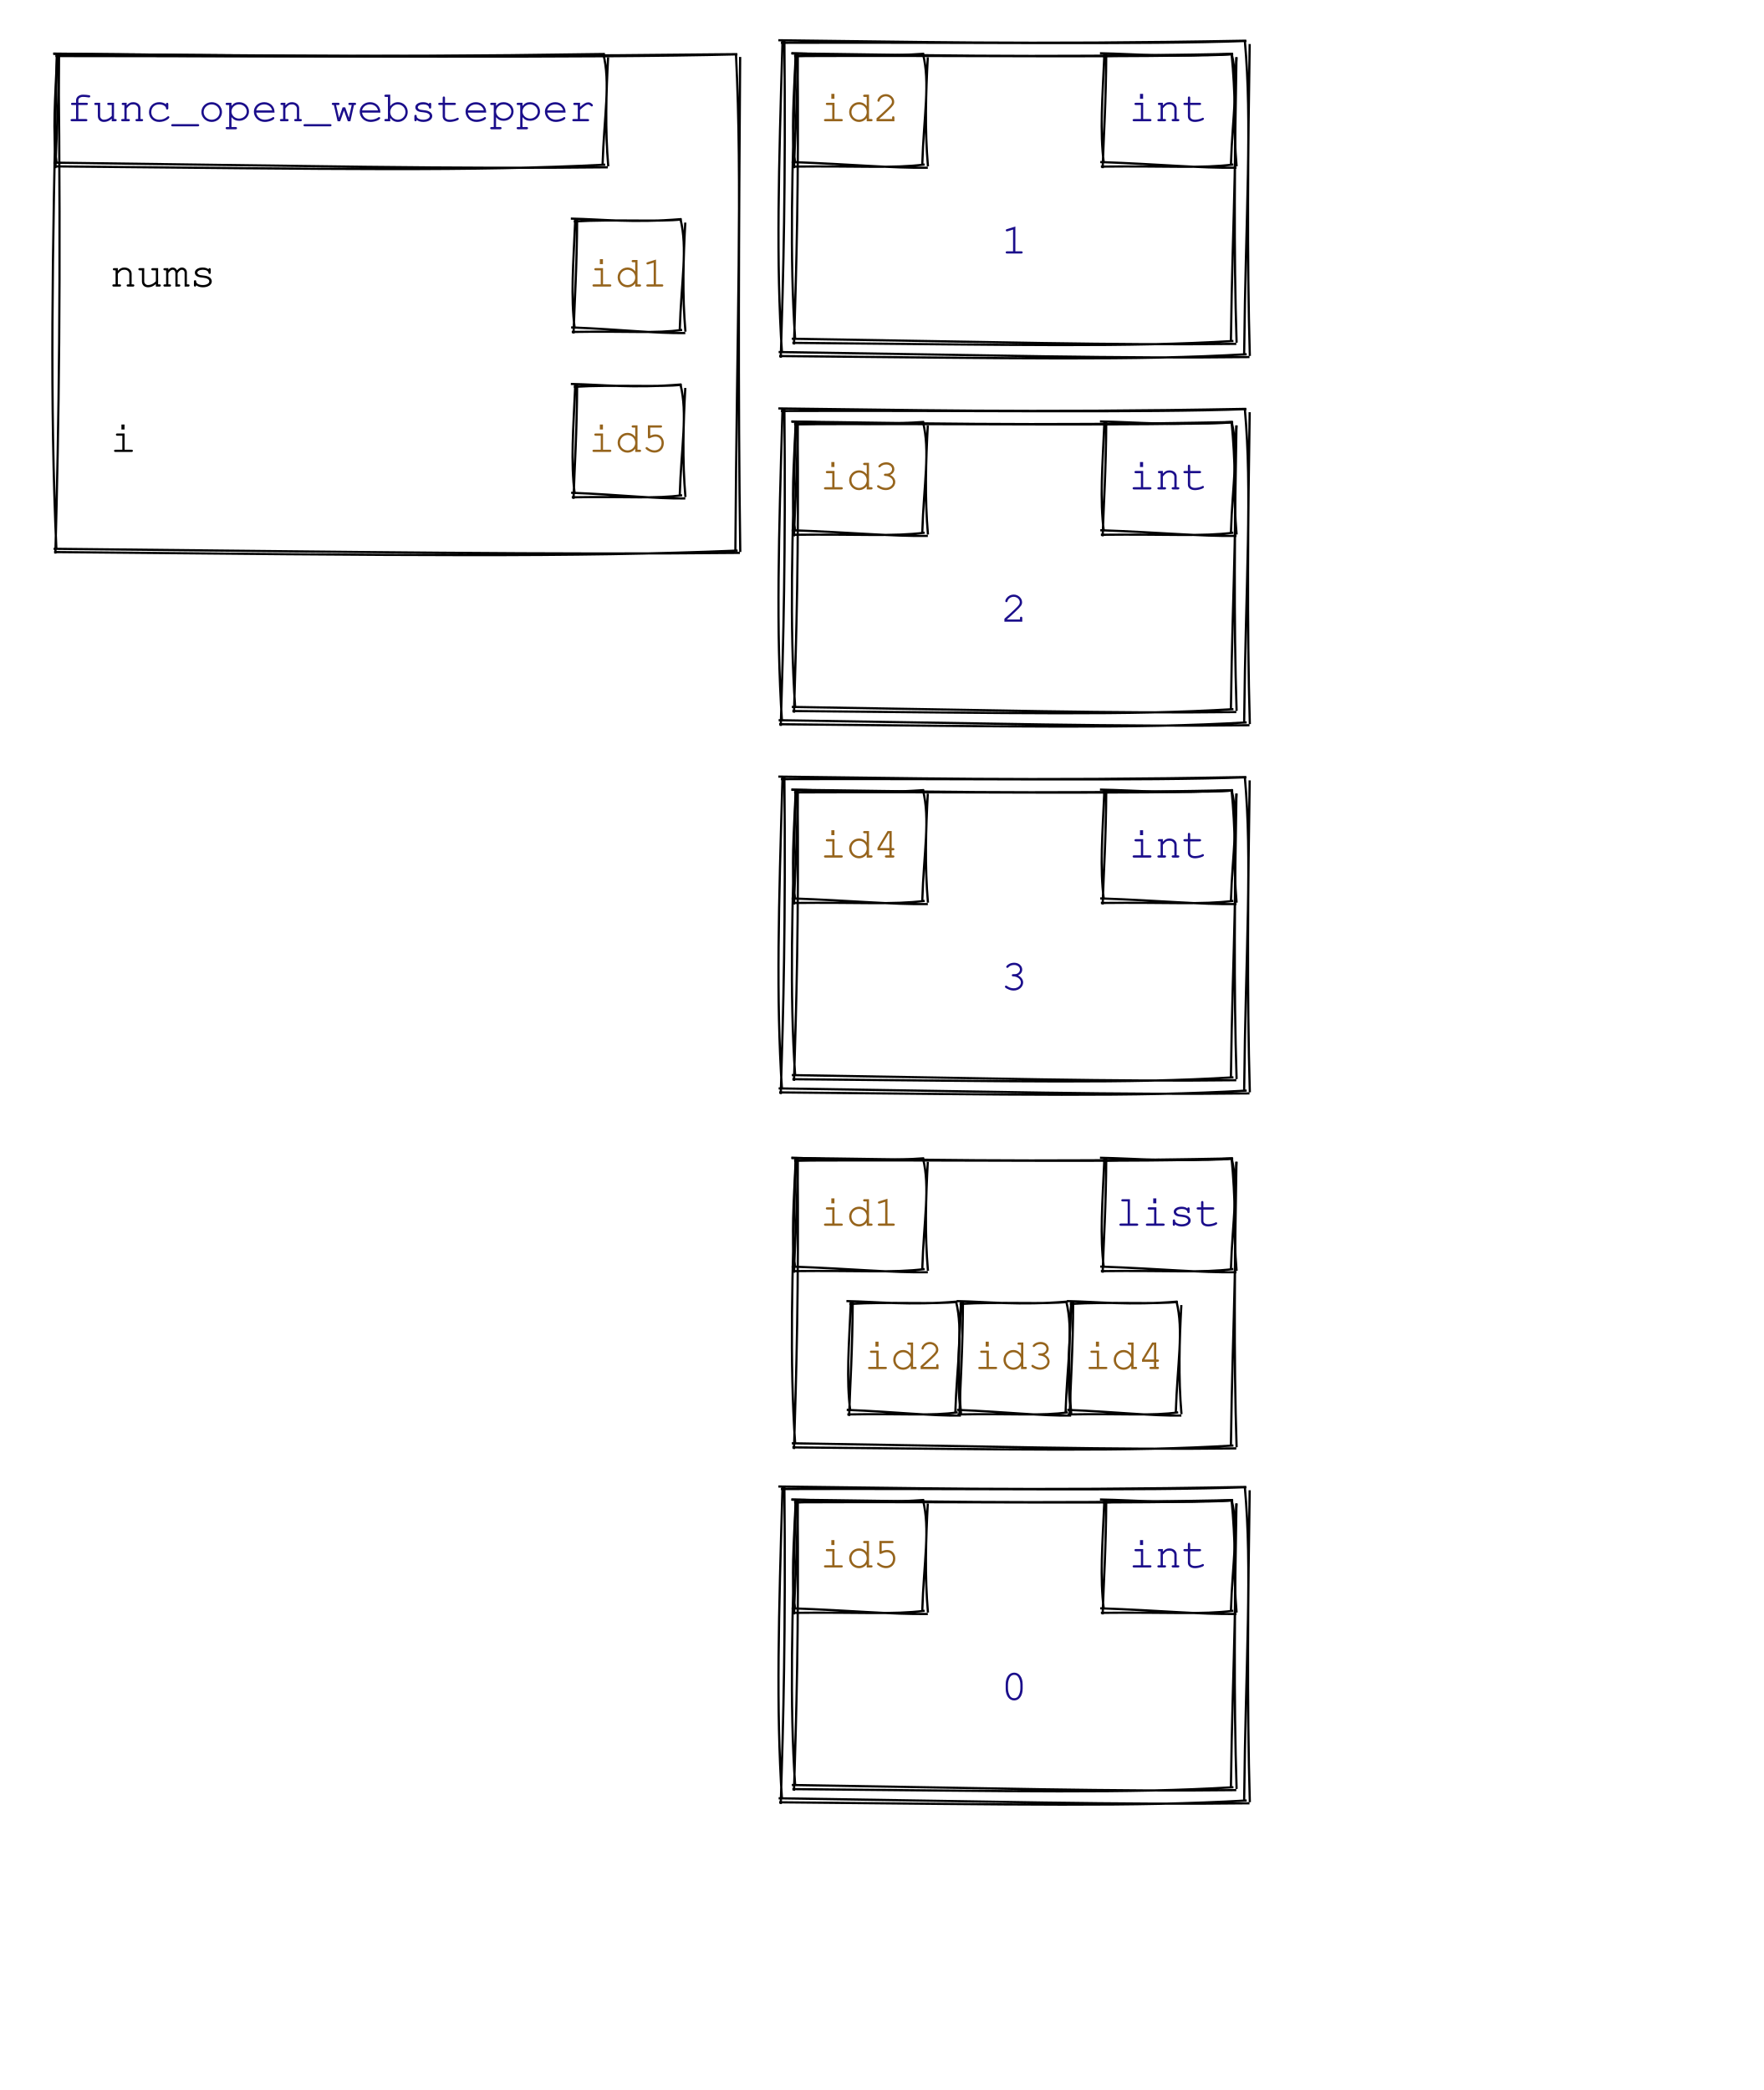
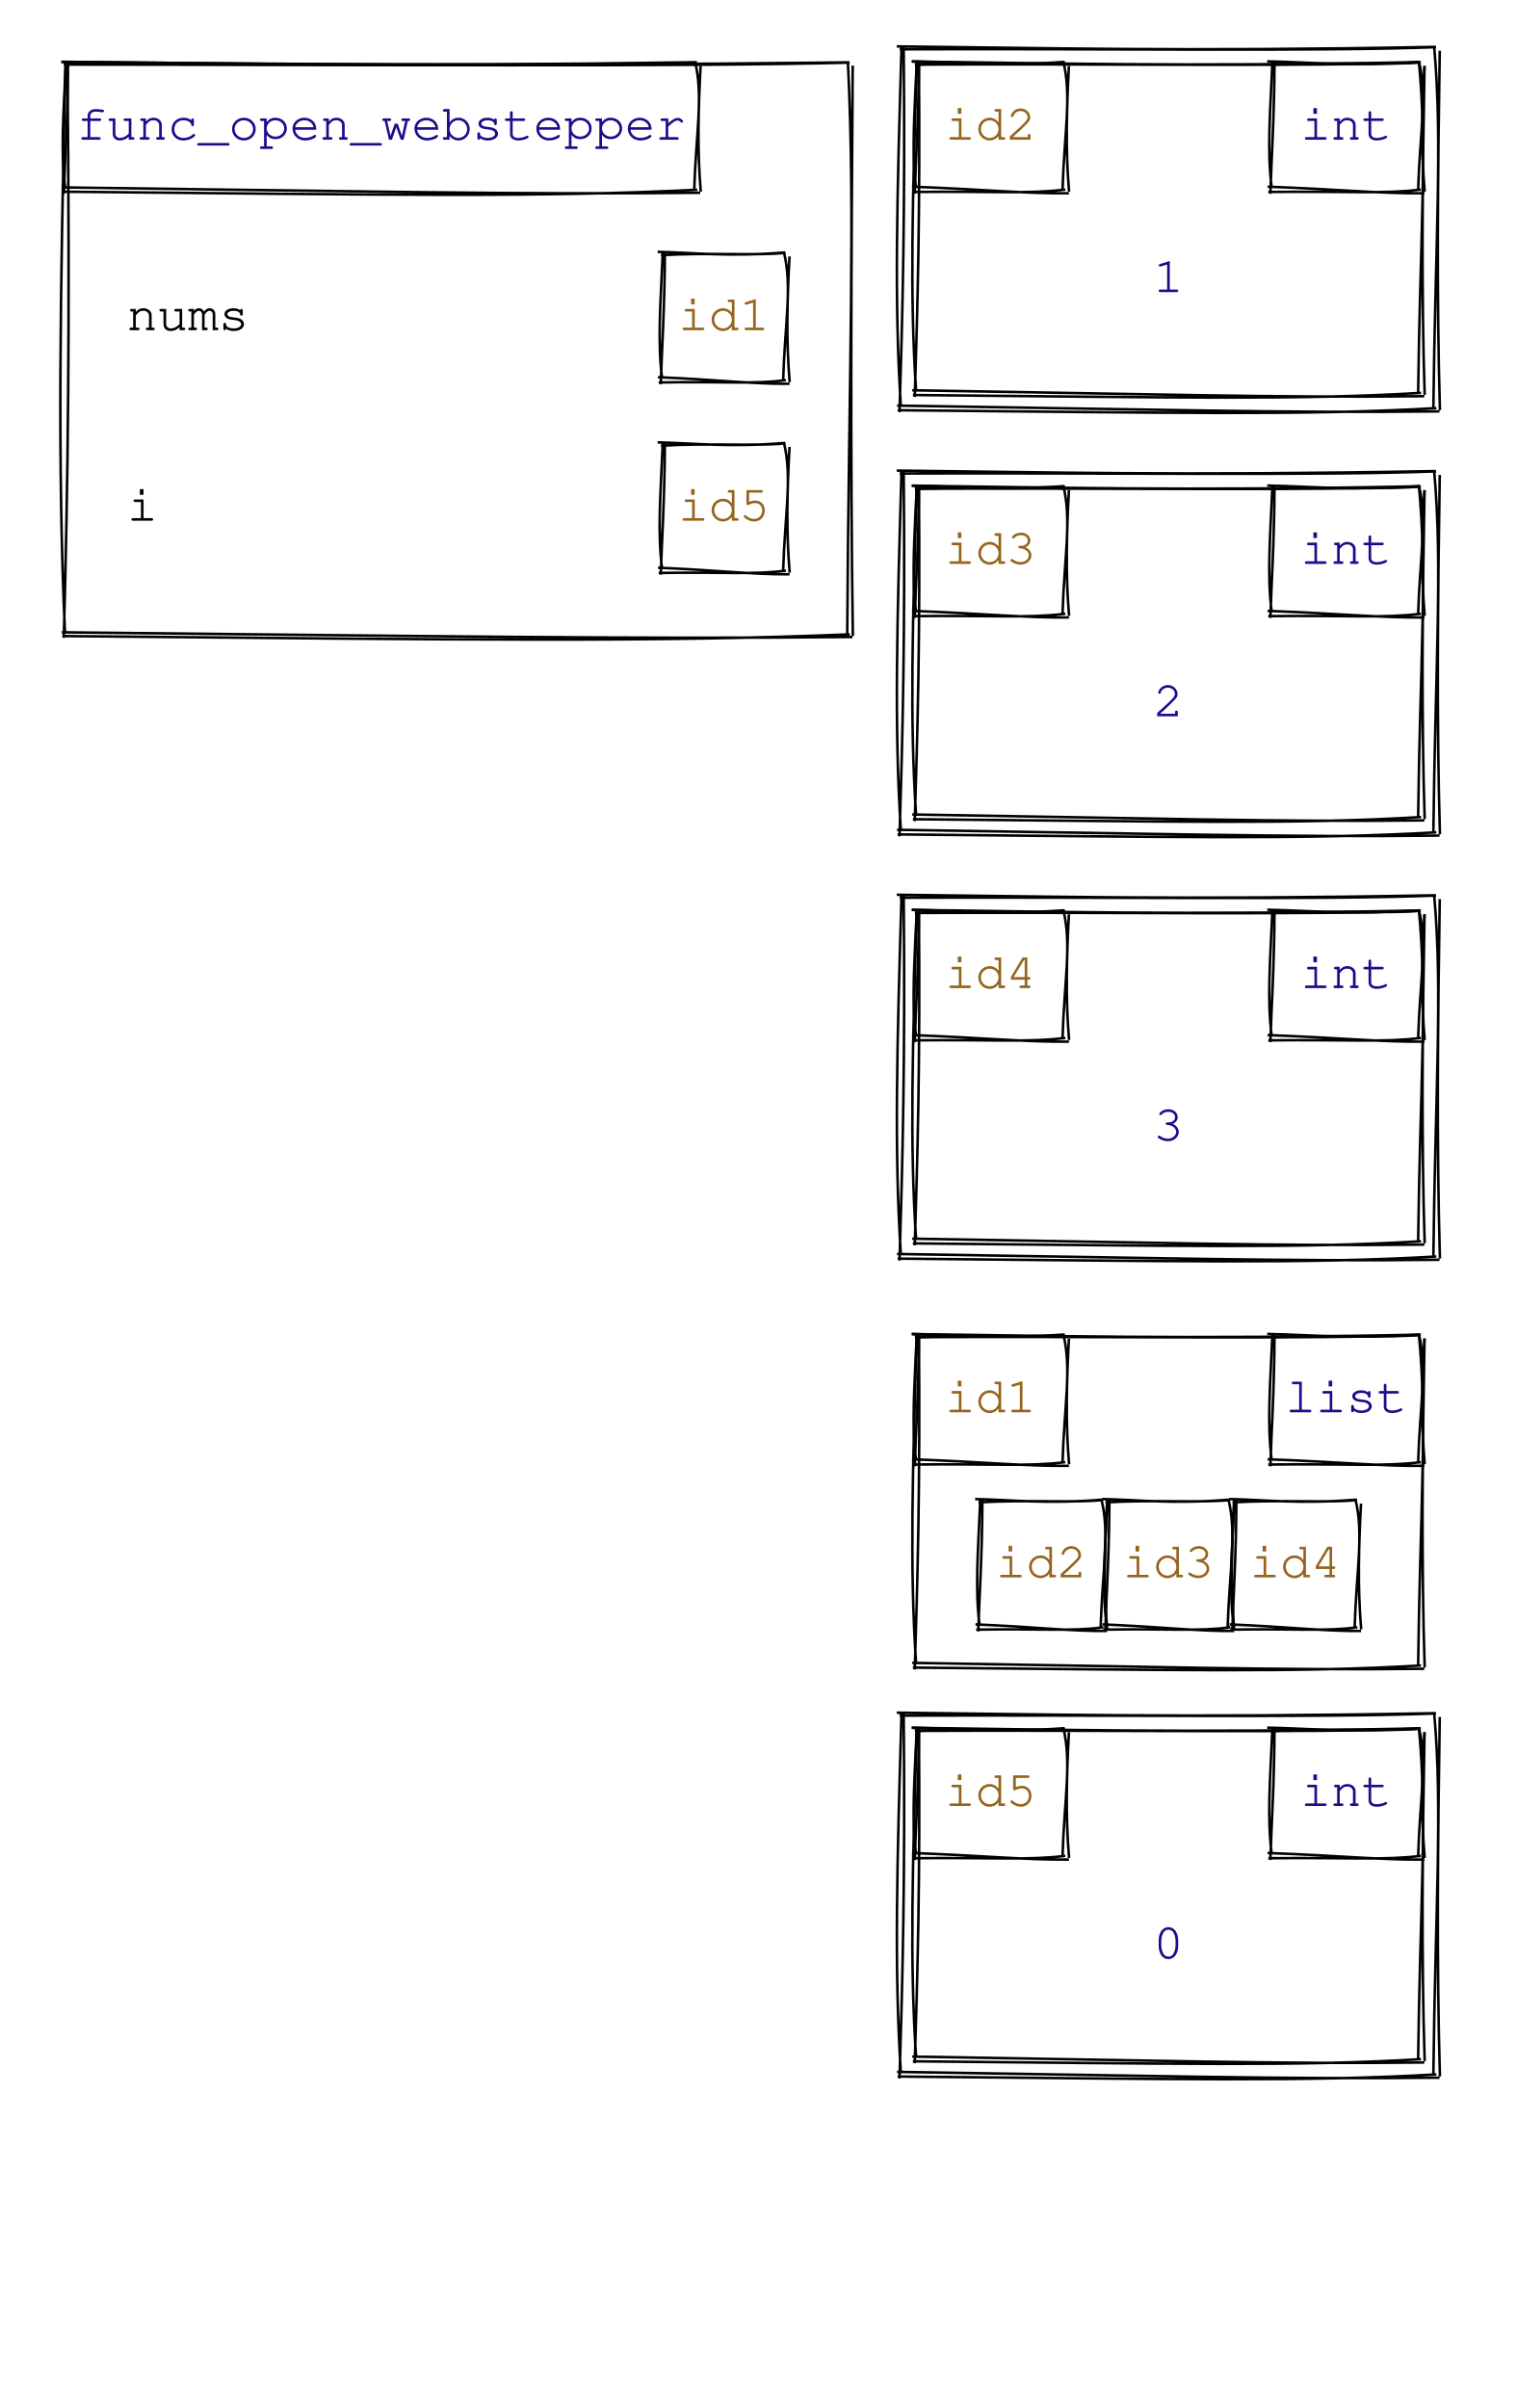
- <svg xmlns="http://www.w3.org/2000/svg" width="800" height="948">
+ <svg xmlns="http://www.w3.org/2000/svg" width="597" height="948">
  <style>
        text {
            font-family: Consolas, Courier;
            font-size: 20px;
        }
        text.default {
            fill: rgb(0, 0, 0);
            text-anchor: middle;
        }
        text.attribute {
            fill: rgb(27, 14, 139);
            text-anchor: start;
        }
        text.variable {
            fill: rgb(0, 0, 0);
            text-anchor: start;
        }
        text.id { 
            fill: rgb(150, 100, 28);
            text-anchor: middle;
        }
        text.type {
            fill: rgb(27, 14, 139);
            text-anchor: middle;
        }
        text.value {
            fill: rgb(27, 14, 139);
            text-anchor: middle;
        }
        path {
            stroke: rgb(0, 0, 0);
        }
    </style>
  <g>
    <path d="M24.224 24.396 C104.662 24.992, 184.321 26.256, 334.336 24.557 M25.16 25.337 C144.936 25.411, 266.613 26.408, 334.484 24.65 M333.81 24.351 C336.785 84.446, 334.219 145.063, 333.551 249.84 M335.714 25.825 C335.153 102.629, 334.72 179.808, 335.768 250.385 M335.599 250.775 C249.673 251.658, 163.461 250.359, 24.324 248.927 M334.569 249.734 C259.77 252.821, 185.443 251.941, 24.523 250.407 M25.122 251.097 C26.698 191.388, 27.651 130.866, 26.524 24.084 M25.582 249.196 C22.621 182.972, 23.687 116.967, 25.809 24.34" stroke="rgb(0, 0, 0)" stroke-width="1" fill="none" />
  </g>
  <g>
    <path d="M258.917 99.157 C273.414 99.452, 286.823 101.217, 309.074 99.382 M260.224 100.47 C278.497 99.354, 299.424 100.746, 309.279 99.512 M308.614 99.244 C312.001 112.835, 309.012 127.036, 308.312 149.813 M310.831 100.962 C309.953 117.128, 309.449 133.733, 310.895 150.449 M310.836 151.081 C296.802 151.264, 282.367 149.452, 259.057 148.503 M309.399 149.628 C297.161 151.342, 285.584 150.114, 259.334 150.568 M260.142 151.278 C260.568 137.087, 261.678 121.949, 261.775 98.933 M260.678 149.063 C258.806 134.399, 260.048 119.991, 260.942 99.231" stroke="rgb(0, 0, 0)" stroke-width="1" fill="none" />
  </g>
  <text x="50" y="130" class="variable">nums</text>
  <text x="285" y="130" class="id">id1</text>
  <g>
    <path d="M258.917 174.157 C273.414 174.452, 286.823 176.217, 309.074 174.382 M260.224 175.47 C278.497 174.354, 299.424 175.746, 309.279 174.512 M308.614 174.244 C312.001 187.835, 309.012 202.036, 308.312 224.813 M310.831 175.962 C309.953 192.128, 309.449 208.733, 310.895 225.449 M310.836 226.081 C296.802 226.264, 282.367 224.452, 259.057 223.503 M309.399 224.628 C297.161 226.342, 285.584 225.114, 259.334 225.568 M260.142 226.278 C260.568 212.087, 261.678 196.949, 261.775 173.933 M260.678 224.063 C258.806 209.399, 260.048 194.991, 260.942 174.231" stroke="rgb(0, 0, 0)" stroke-width="1" fill="none" />
  </g>
  <text x="50" y="205" class="variable">i</text>
  <text x="285" y="205" class="id">id5</text>
  <g>
    <path d="M24.116 24.312 C89.396 24.89, 153.789 26.33, 274.244 24.495 M25.183 25.384 C121.494 25.239, 219.972 26.375, 274.412 24.601 M273.614 24.244 C277.001 37.835, 274.012 52.036, 273.312 74.813 M275.831 25.962 C274.953 42.128, 274.449 58.733, 275.895 75.449 M275.683 75.883 C206.34 76.691, 136.671 75.211, 24.23 73.777 M274.509 74.696 C214.14 77.726, 154.31 76.723, 24.456 75.464 M25.142 76.278 C25.568 62.087, 26.678 46.949, 26.775 23.933 M25.678 74.063 C23.806 59.399, 25.048 44.991, 25.942 24.231" stroke="rgb(0, 0, 0)" stroke-width="1" fill="none" />
  </g>
  <text x="150" y="55" class="type">func_open_webstepper</text>
  <g>
    <path d="M359.026 24.241 C411.675 24.786, 463.345 26.373, 559.167 24.444 M360.201 25.423 C436.958 25.052, 516.104 26.304, 559.352 24.561 M558.614 24.244 C562.037 59.113, 559.048 94.591, 558.312 154.813 M560.831 25.962 C560.056 69.776, 559.552 114.028, 560.895 155.449 M560.752 155.973 C505.23 156.682, 449.347 155.051, 359.151 153.652 M559.459 154.666 C511.115 157.555, 463.366 156.45, 359.401 155.512 M360.142 156.278 C361.213 121.205, 362.323 85.185, 361.775 23.933 M360.678 154.063 C358.085 115.833, 359.327 77.859, 360.942 24.231" stroke="rgb(0, 0, 0)" stroke-width="1" fill="none" />
  </g>
  <g>
    <path d="M353.047 18.258 C408.728 18.812, 463.452 20.365, 565.185 18.456 M354.197 19.413 C435.647 19.1, 519.432 20.325, 565.366 18.571 M564.614 18.244 C568.042 56.305, 565.053 94.974, 564.312 160.813 M566.831 19.962 C566.071 67.923, 565.567 116.323, 566.895 161.449 M566.736 161.952 C507.896 162.688, 448.705 161.093, 353.17 159.682 M565.471 160.673 C514.241 163.603, 463.593 162.523, 353.414 161.5 M354.142 162.278 C355.31 124.073, 356.42 84.92, 355.775 17.933 M354.678 160.063 C351.977 118.298, 353.219 76.789, 354.942 18.231" stroke="rgb(0, 0, 0)" stroke-width="1" fill="none" />
  </g>
  <text x="460" y="115" class="value">1</text>
  <g>
    <path d="M358.917 24.157 C375.969 24.473, 391.933 26.237, 419.074 24.382 M360.224 25.47 C382.388 24.401, 407.206 25.793, 419.279 24.512 M418.614 24.244 C422.001 37.835, 419.012 52.036, 418.312 74.813 M420.831 25.962 C419.953 42.128, 419.449 58.733, 420.895 75.449 M420.836 76.081 C404.035 76.304, 386.833 74.492, 359.057 73.503 M419.399 74.628 C404.753 76.441, 390.767 75.214, 359.334 75.568 M360.142 76.278 C360.568 62.087, 361.678 46.949, 361.775 23.933 M360.678 74.063 C358.806 59.399, 360.048 44.991, 360.942 24.231" stroke="rgb(0, 0, 0)" stroke-width="1" fill="none" />
  </g>
  <g>
    <path d="M498.917 24.157 C515.969 24.473, 531.933 26.237, 559.074 24.382 M500.224 25.47 C522.388 24.401, 547.206 25.793, 559.279 24.512 M558.614 24.244 C562.001 37.835, 559.012 52.036, 558.312 74.813 M560.831 25.962 C559.953 42.128, 559.449 58.733, 560.895 75.449 M560.836 76.081 C544.035 76.304, 526.833 74.492, 499.057 73.503 M559.399 74.628 C544.753 76.441, 530.767 75.214, 499.334 75.568 M500.142 76.278 C500.568 62.087, 501.678 46.949, 501.775 23.933 M500.678 74.063 C498.806 59.399, 500.048 44.991, 500.942 24.231" stroke="rgb(0, 0, 0)" stroke-width="1" fill="none" />
  </g>
  <text x="390" y="55" class="id">id2</text>
  <text x="530" y="55" class="type">int</text>
  <g>
    <path d="M359.026 191.241 C411.675 191.786, 463.345 193.373, 559.167 191.444 M360.201 192.423 C436.958 192.052, 516.104 193.304, 559.352 191.561 M558.614 191.244 C562.037 226.113, 559.048 261.591, 558.312 321.813 M560.831 192.962 C560.056 236.776, 559.552 281.028, 560.895 322.449 M560.752 322.973 C505.23 323.682, 449.347 322.051, 359.151 320.652 M559.459 321.666 C511.115 324.555, 463.366 323.45, 359.401 322.512 M360.142 323.278 C361.213 288.205, 362.323 252.185, 361.775 190.933 M360.678 321.063 C358.085 282.833, 359.327 244.859, 360.942 191.231" stroke="rgb(0, 0, 0)" stroke-width="1" fill="none" />
  </g>
  <g>
    <path d="M353.047 185.258 C408.728 185.812, 463.452 187.365, 565.185 185.456 M354.197 186.413 C435.647 186.1, 519.432 187.325, 565.366 185.571 M564.614 185.244 C568.042 223.305, 565.053 261.974, 564.312 327.813 M566.831 186.962 C566.071 234.923, 565.567 283.323, 566.895 328.449 M566.736 328.952 C507.896 329.688, 448.705 328.093, 353.17 326.682 M565.471 327.673 C514.241 330.603, 463.593 329.523, 353.414 328.5 M354.142 329.278 C355.31 291.073, 356.42 251.92, 355.775 184.933 M354.678 327.063 C351.977 285.298, 353.219 243.789, 354.942 185.231" stroke="rgb(0, 0, 0)" stroke-width="1" fill="none" />
  </g>
  <text x="460" y="282" class="value">2</text>
  <g>
    <path d="M358.917 191.157 C375.969 191.473, 391.933 193.237, 419.074 191.382 M360.224 192.47 C382.388 191.401, 407.206 192.793, 419.279 191.512 M418.614 191.244 C422.001 204.835, 419.012 219.036, 418.312 241.813 M420.831 192.962 C419.953 209.128, 419.449 225.733, 420.895 242.449 M420.836 243.081 C404.035 243.304, 386.833 241.492, 359.057 240.503 M419.399 241.628 C404.753 243.441, 390.767 242.214, 359.334 242.568 M360.142 243.278 C360.568 229.087, 361.678 213.949, 361.775 190.933 M360.678 241.063 C358.806 226.399, 360.048 211.991, 360.942 191.231" stroke="rgb(0, 0, 0)" stroke-width="1" fill="none" />
  </g>
  <g>
    <path d="M498.917 191.157 C515.969 191.473, 531.933 193.237, 559.074 191.382 M500.224 192.47 C522.388 191.401, 547.206 192.793, 559.279 191.512 M558.614 191.244 C562.001 204.835, 559.012 219.036, 558.312 241.813 M560.831 192.962 C559.953 209.128, 559.449 225.733, 560.895 242.449 M560.836 243.081 C544.035 243.304, 526.833 241.492, 499.057 240.503 M559.399 241.628 C544.753 243.441, 530.767 242.214, 499.334 242.568 M500.142 243.278 C500.568 229.087, 501.678 213.949, 501.775 190.933 M500.678 241.063 C498.806 226.399, 500.048 211.991, 500.942 191.231" stroke="rgb(0, 0, 0)" stroke-width="1" fill="none" />
  </g>
  <text x="390" y="222" class="id">id3</text>
  <text x="530" y="222" class="type">int</text>
  <g>
    <path d="M359.026 358.241 C411.675 358.786, 463.345 360.373, 559.167 358.444 M360.201 359.423 C436.958 359.052, 516.104 360.304, 559.352 358.561 M558.614 358.244 C562.037 393.113, 559.048 428.591, 558.312 488.813 M560.831 359.962 C560.056 403.776, 559.552 448.028, 560.895 489.449 M560.752 489.973 C505.23 490.682, 449.347 489.051, 359.151 487.652 M559.459 488.666 C511.115 491.555, 463.366 490.45, 359.401 489.512 M360.142 490.278 C361.213 455.205, 362.323 419.185, 361.775 357.933 M360.678 488.063 C358.085 449.833, 359.327 411.859, 360.942 358.231" stroke="rgb(0, 0, 0)" stroke-width="1" fill="none" />
  </g>
  <g>
    <path d="M353.047 352.258 C408.728 352.812, 463.452 354.365, 565.185 352.456 M354.197 353.413 C435.647 353.1, 519.432 354.325, 565.366 352.571 M564.614 352.244 C568.042 390.305, 565.053 428.974, 564.312 494.813 M566.831 353.962 C566.071 401.923, 565.567 450.323, 566.895 495.449 M566.736 495.952 C507.896 496.688, 448.705 495.093, 353.17 493.682 M565.471 494.673 C514.241 497.603, 463.593 496.523, 353.414 495.5 M354.142 496.278 C355.31 458.073, 356.42 418.92, 355.775 351.933 M354.678 494.063 C351.977 452.298, 353.219 410.789, 354.942 352.231" stroke="rgb(0, 0, 0)" stroke-width="1" fill="none" />
  </g>
  <text x="460" y="449" class="value">3</text>
  <g>
    <path d="M358.917 358.157 C375.969 358.473, 391.933 360.237, 419.074 358.382 M360.224 359.47 C382.388 358.401, 407.206 359.793, 419.279 358.512 M418.614 358.244 C422.001 371.835, 419.012 386.036, 418.312 408.813 M420.831 359.962 C419.953 376.128, 419.449 392.733, 420.895 409.449 M420.836 410.081 C404.035 410.304, 386.833 408.492, 359.057 407.503 M419.399 408.628 C404.753 410.441, 390.767 409.214, 359.334 409.568 M360.142 410.278 C360.568 396.087, 361.678 380.949, 361.775 357.933 M360.678 408.063 C358.806 393.399, 360.048 378.991, 360.942 358.231" stroke="rgb(0, 0, 0)" stroke-width="1" fill="none" />
  </g>
  <g>
    <path d="M498.917 358.157 C515.969 358.473, 531.933 360.237, 559.074 358.382 M500.224 359.47 C522.388 358.401, 547.206 359.793, 559.279 358.512 M558.614 358.244 C562.001 371.835, 559.012 386.036, 558.312 408.813 M560.831 359.962 C559.953 376.128, 559.449 392.733, 560.895 409.449 M560.836 410.081 C544.035 410.304, 526.833 408.492, 499.057 407.503 M559.399 408.628 C544.753 410.441, 530.767 409.214, 499.334 409.568 M500.142 410.278 C500.568 396.087, 501.678 380.949, 501.775 357.933 M500.678 408.063 C498.806 393.399, 500.048 378.991, 500.942 358.231" stroke="rgb(0, 0, 0)" stroke-width="1" fill="none" />
  </g>
  <text x="390" y="389" class="id">id4</text>
  <text x="530" y="389" class="type">int</text>
  <g>
    <path d="M359.026 525.241 C411.675 525.786, 463.345 527.373, 559.167 525.444 M360.201 526.423 C436.958 526.052, 516.104 527.304, 559.352 525.561 M558.614 525.244 C562.037 560.113, 559.048 595.591, 558.312 655.813 M560.831 526.962 C560.056 570.776, 559.552 615.028, 560.895 656.449 M560.752 656.973 C505.23 657.682, 449.347 656.051, 359.151 654.652 M559.459 655.666 C511.115 658.555, 463.366 657.45, 359.401 656.512 M360.142 657.278 C361.213 622.205, 362.323 586.185, 361.775 524.933 M360.678 655.063 C358.085 616.833, 359.327 578.859, 360.942 525.231" stroke="rgb(0, 0, 0)" stroke-width="1" fill="none" />
  </g>
  <g>
    <path d="M383.917 590.157 C398.414 590.452, 411.823 592.217, 434.074 590.382 M385.224 591.47 C403.497 590.354, 424.424 591.746, 434.279 590.512 M433.614 590.244 C437.001 603.835, 434.012 618.036, 433.312 640.813 M435.831 591.962 C434.953 608.128, 434.449 624.733, 435.895 641.449 M435.836 642.081 C421.802 642.264, 407.367 640.452, 384.057 639.503 M434.399 640.628 C422.161 642.342, 410.584 641.114, 384.334 641.568 M385.142 642.278 C385.568 628.087, 386.678 612.949, 386.775 589.933 M385.678 640.063 C383.806 625.399, 385.048 610.991, 385.942 590.231" stroke="rgb(0, 0, 0)" stroke-width="1" fill="none" />
  </g>
  <text x="410" y="621" class="id">id2</text>
  <g>
    <path d="M433.917 590.157 C448.414 590.452, 461.823 592.217, 484.074 590.382 M435.224 591.47 C453.497 590.354, 474.424 591.746, 484.279 590.512 M483.614 590.244 C487.001 603.835, 484.012 618.036, 483.312 640.813 M485.831 591.962 C484.953 608.128, 484.449 624.733, 485.895 641.449 M485.836 642.081 C471.802 642.264, 457.367 640.452, 434.057 639.503 M484.399 640.628 C472.161 642.342, 460.584 641.114, 434.334 641.568 M435.142 642.278 C435.568 628.087, 436.678 612.949, 436.775 589.933 M435.678 640.063 C433.806 625.399, 435.048 610.991, 435.942 590.231" stroke="rgb(0, 0, 0)" stroke-width="1" fill="none" />
  </g>
  <text x="460" y="621" class="id">id3</text>
  <g>
    <path d="M483.917 590.157 C498.414 590.452, 511.823 592.217, 534.074 590.382 M485.224 591.47 C503.497 590.354, 524.424 591.746, 534.279 590.512 M533.614 590.244 C537.001 603.835, 534.012 618.036, 533.312 640.813 M535.831 591.962 C534.953 608.128, 534.449 624.733, 535.895 641.449 M535.836 642.081 C521.802 642.264, 507.367 640.452, 484.057 639.503 M534.399 640.628 C522.161 642.342, 510.584 641.114, 484.334 641.568 M485.142 642.278 C485.568 628.087, 486.678 612.949, 486.775 589.933 M485.678 640.063 C483.806 625.399, 485.048 610.991, 485.942 590.231" stroke="rgb(0, 0, 0)" stroke-width="1" fill="none" />
  </g>
  <text x="510" y="621" class="id">id4</text>
  <g>
    <path d="M358.917 525.157 C375.969 525.473, 391.933 527.237, 419.074 525.382 M360.224 526.47 C382.388 525.401, 407.206 526.793, 419.279 525.512 M418.614 525.244 C422.001 538.835, 419.012 553.036, 418.312 575.813 M420.831 526.962 C419.953 543.128, 419.449 559.733, 420.895 576.449 M420.836 577.081 C404.035 577.304, 386.833 575.492, 359.057 574.503 M419.399 575.628 C404.753 577.441, 390.767 576.214, 359.334 576.568 M360.142 577.278 C360.568 563.087, 361.678 547.949, 361.775 524.933 M360.678 575.063 C358.806 560.399, 360.048 545.991, 360.942 525.231" stroke="rgb(0, 0, 0)" stroke-width="1" fill="none" />
  </g>
  <g>
    <path d="M498.917 525.157 C515.969 525.473, 531.933 527.237, 559.074 525.382 M500.224 526.47 C522.388 525.401, 547.206 526.793, 559.279 525.512 M558.614 525.244 C562.001 538.835, 559.012 553.036, 558.312 575.813 M560.831 526.962 C559.953 543.128, 559.449 559.733, 560.895 576.449 M560.836 577.081 C544.035 577.304, 526.833 575.492, 499.057 574.503 M559.399 575.628 C544.753 577.441, 530.767 576.214, 499.334 576.568 M500.142 577.278 C500.568 563.087, 501.678 547.949, 501.775 524.933 M500.678 575.063 C498.806 560.399, 500.048 545.991, 500.942 525.231" stroke="rgb(0, 0, 0)" stroke-width="1" fill="none" />
  </g>
  <text x="390" y="556" class="id">id1</text>
  <text x="530" y="556" class="type">list</text>
  <g>
    <path d="M359.026 680.241 C411.675 680.786, 463.345 682.373, 559.167 680.444 M360.201 681.423 C436.958 681.052, 516.104 682.304, 559.352 680.561 M558.614 680.244 C562.037 715.113, 559.048 750.591, 558.312 810.813 M560.831 681.962 C560.056 725.776, 559.552 770.028, 560.895 811.449 M560.752 811.973 C505.23 812.682, 449.347 811.051, 359.151 809.652 M559.459 810.666 C511.115 813.555, 463.366 812.45, 359.401 811.512 M360.142 812.278 C361.213 777.205, 362.323 741.185, 361.775 679.933 M360.678 810.063 C358.085 771.833, 359.327 733.859, 360.942 680.231" stroke="rgb(0, 0, 0)" stroke-width="1" fill="none" />
  </g>
  <g>
    <path d="M353.047 674.258 C408.728 674.812, 463.452 676.365, 565.185 674.456 M354.197 675.413 C435.647 675.1, 519.432 676.325, 565.366 674.571 M564.614 674.244 C568.042 712.305, 565.053 750.974, 564.312 816.813 M566.831 675.962 C566.071 723.923, 565.567 772.323, 566.895 817.449 M566.736 817.952 C507.896 818.688, 448.705 817.093, 353.17 815.682 M565.471 816.673 C514.241 819.603, 463.593 818.523, 353.414 817.5 M354.142 818.278 C355.31 780.073, 356.42 740.92, 355.775 673.933 M354.678 816.063 C351.977 774.298, 353.219 732.789, 354.942 674.231" stroke="rgb(0, 0, 0)" stroke-width="1" fill="none" />
  </g>
  <text x="460" y="771" class="value">0</text>
  <g>
    <path d="M358.917 680.157 C375.969 680.473, 391.933 682.237, 419.074 680.382 M360.224 681.47 C382.388 680.401, 407.206 681.793, 419.279 680.512 M418.614 680.244 C422.001 693.835, 419.012 708.036, 418.312 730.813 M420.831 681.962 C419.953 698.128, 419.449 714.733, 420.895 731.449 M420.836 732.081 C404.035 732.304, 386.833 730.492, 359.057 729.503 M419.399 730.628 C404.753 732.441, 390.767 731.214, 359.334 731.568 M360.142 732.278 C360.568 718.087, 361.678 702.949, 361.775 679.933 M360.678 730.063 C358.806 715.399, 360.048 700.991, 360.942 680.231" stroke="rgb(0, 0, 0)" stroke-width="1" fill="none" />
  </g>
  <g>
    <path d="M498.917 680.157 C515.969 680.473, 531.933 682.237, 559.074 680.382 M500.224 681.47 C522.388 680.401, 547.206 681.793, 559.279 680.512 M558.614 680.244 C562.001 693.835, 559.012 708.036, 558.312 730.813 M560.831 681.962 C559.953 698.128, 559.449 714.733, 560.895 731.449 M560.836 732.081 C544.035 732.304, 526.833 730.492, 499.057 729.503 M559.399 730.628 C544.753 732.441, 530.767 731.214, 499.334 731.568 M500.142 732.278 C500.568 718.087, 501.678 702.949, 501.775 679.933 M500.678 730.063 C498.806 715.399, 500.048 700.991, 500.942 680.231" stroke="rgb(0, 0, 0)" stroke-width="1" fill="none" />
  </g>
  <text x="390" y="711" class="id">id5</text>
  <text x="530" y="711" class="type">int</text>
</svg>
